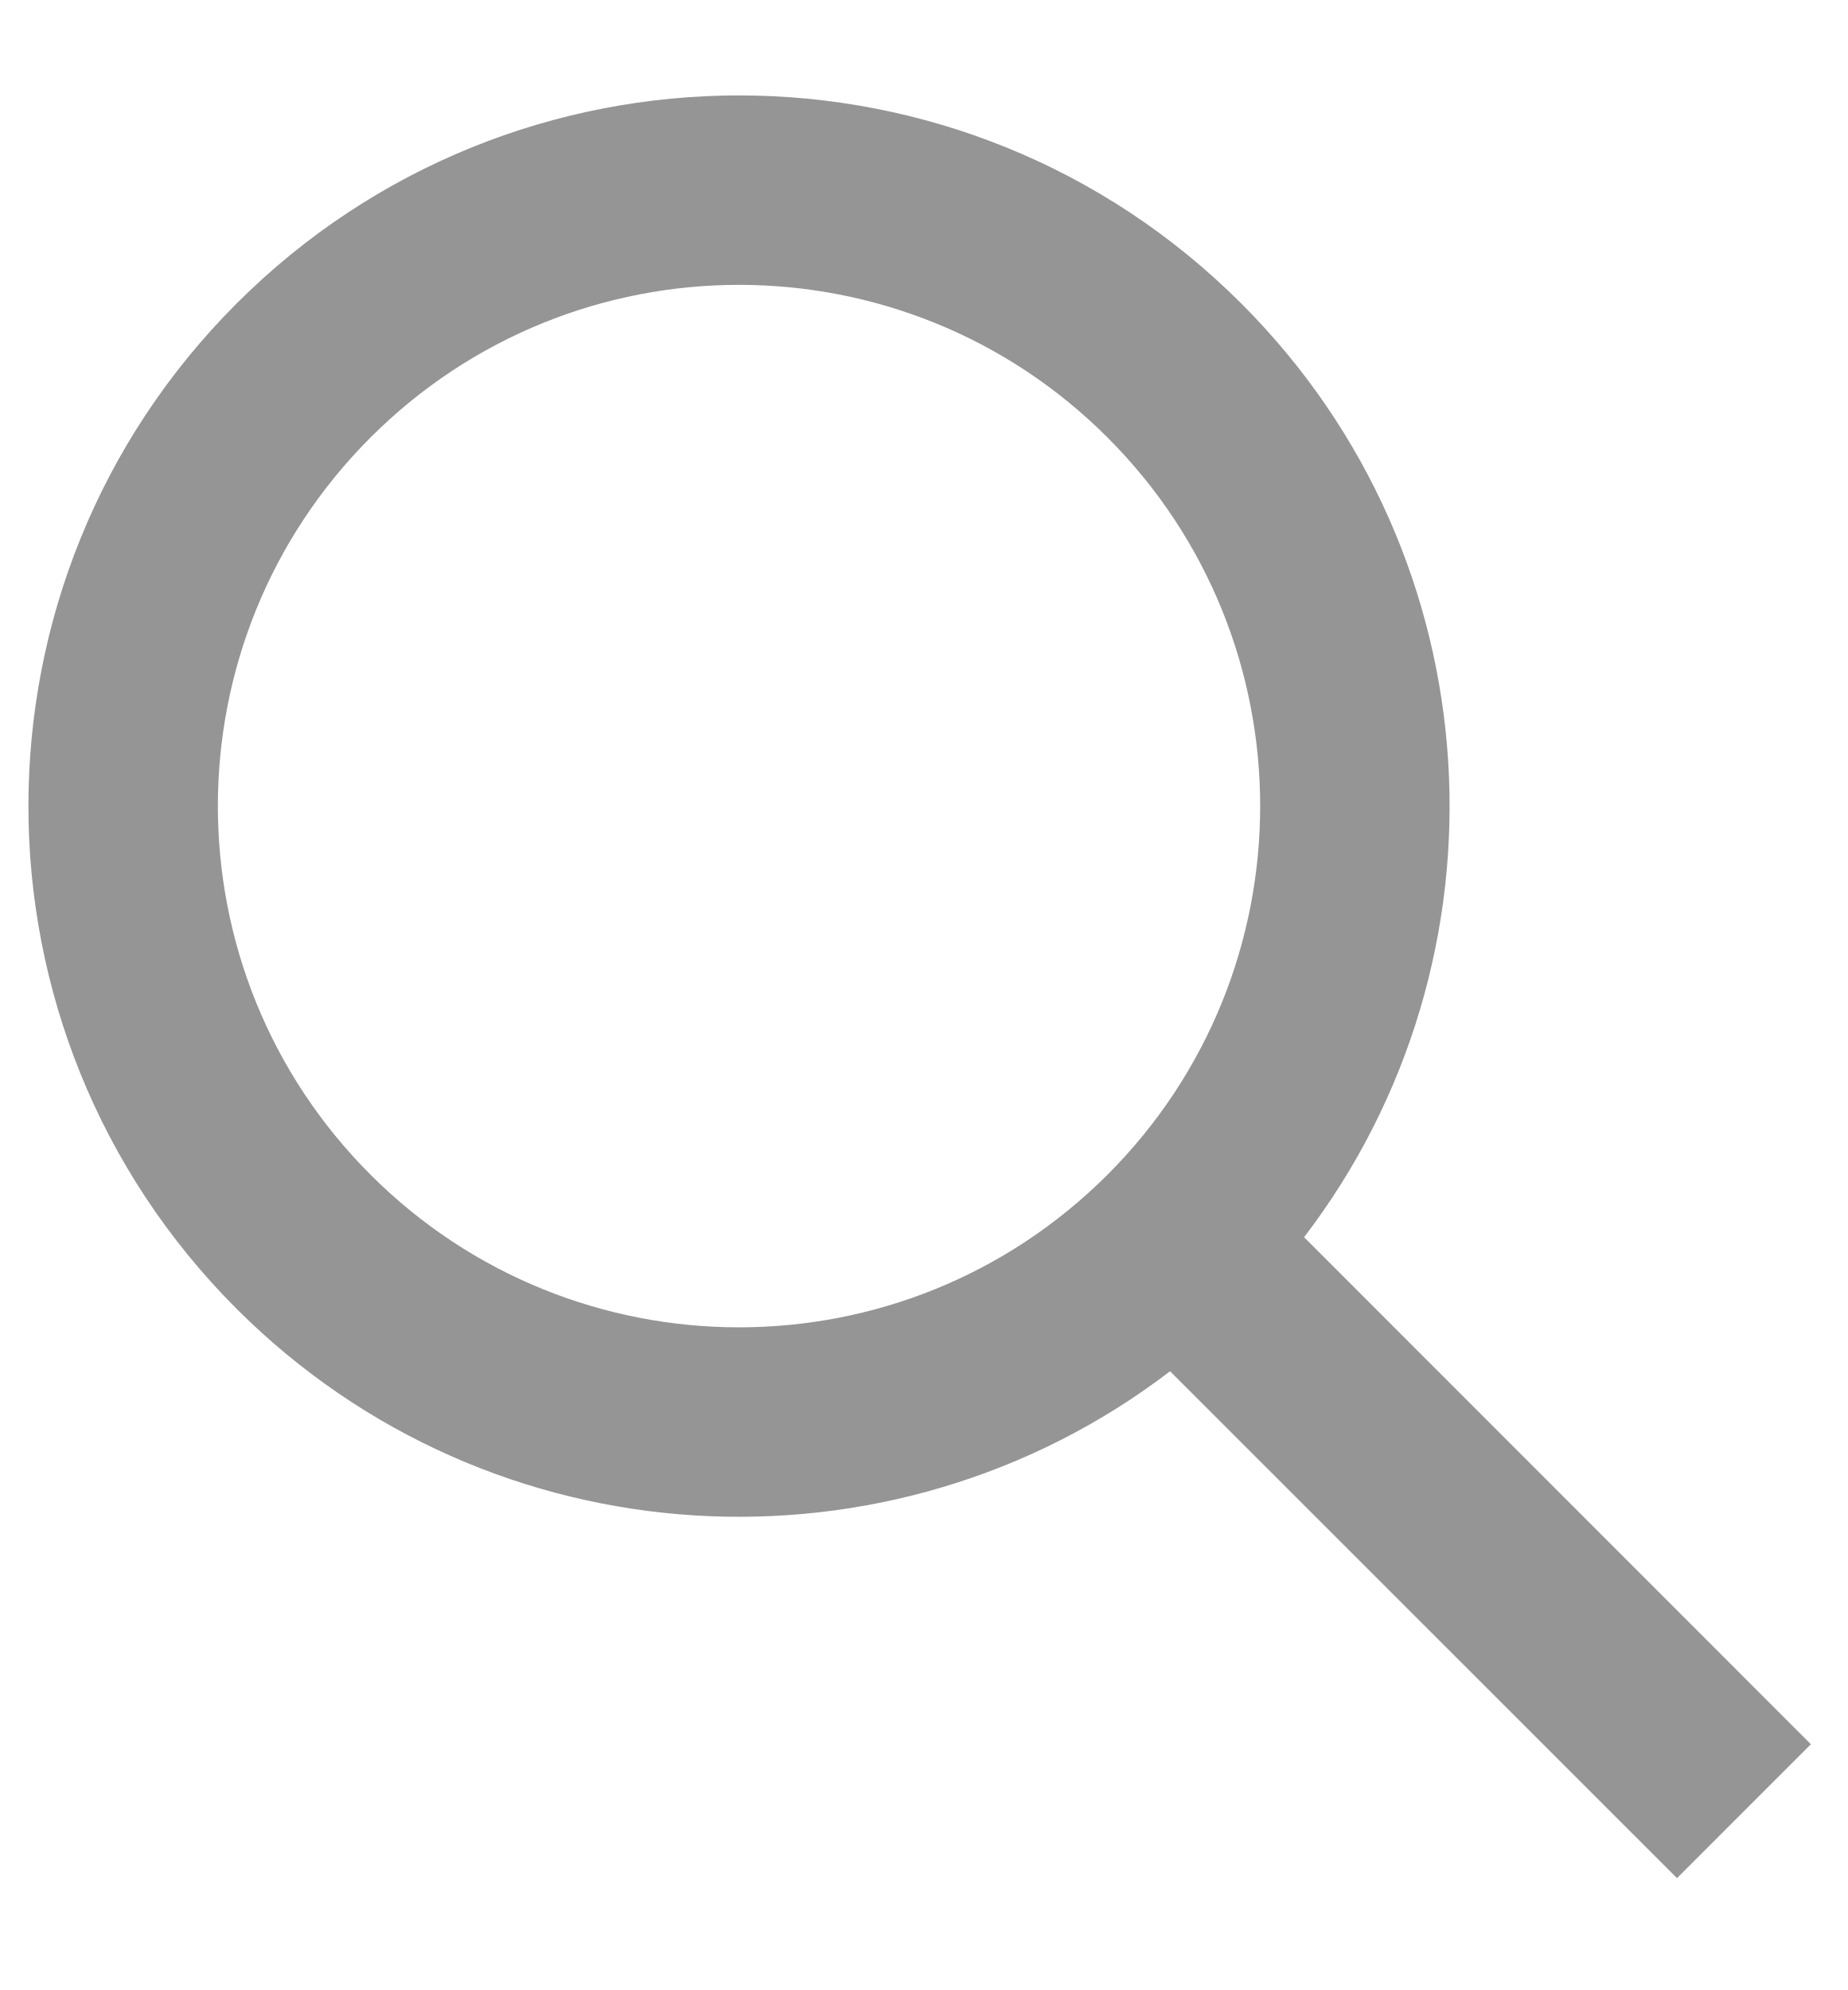
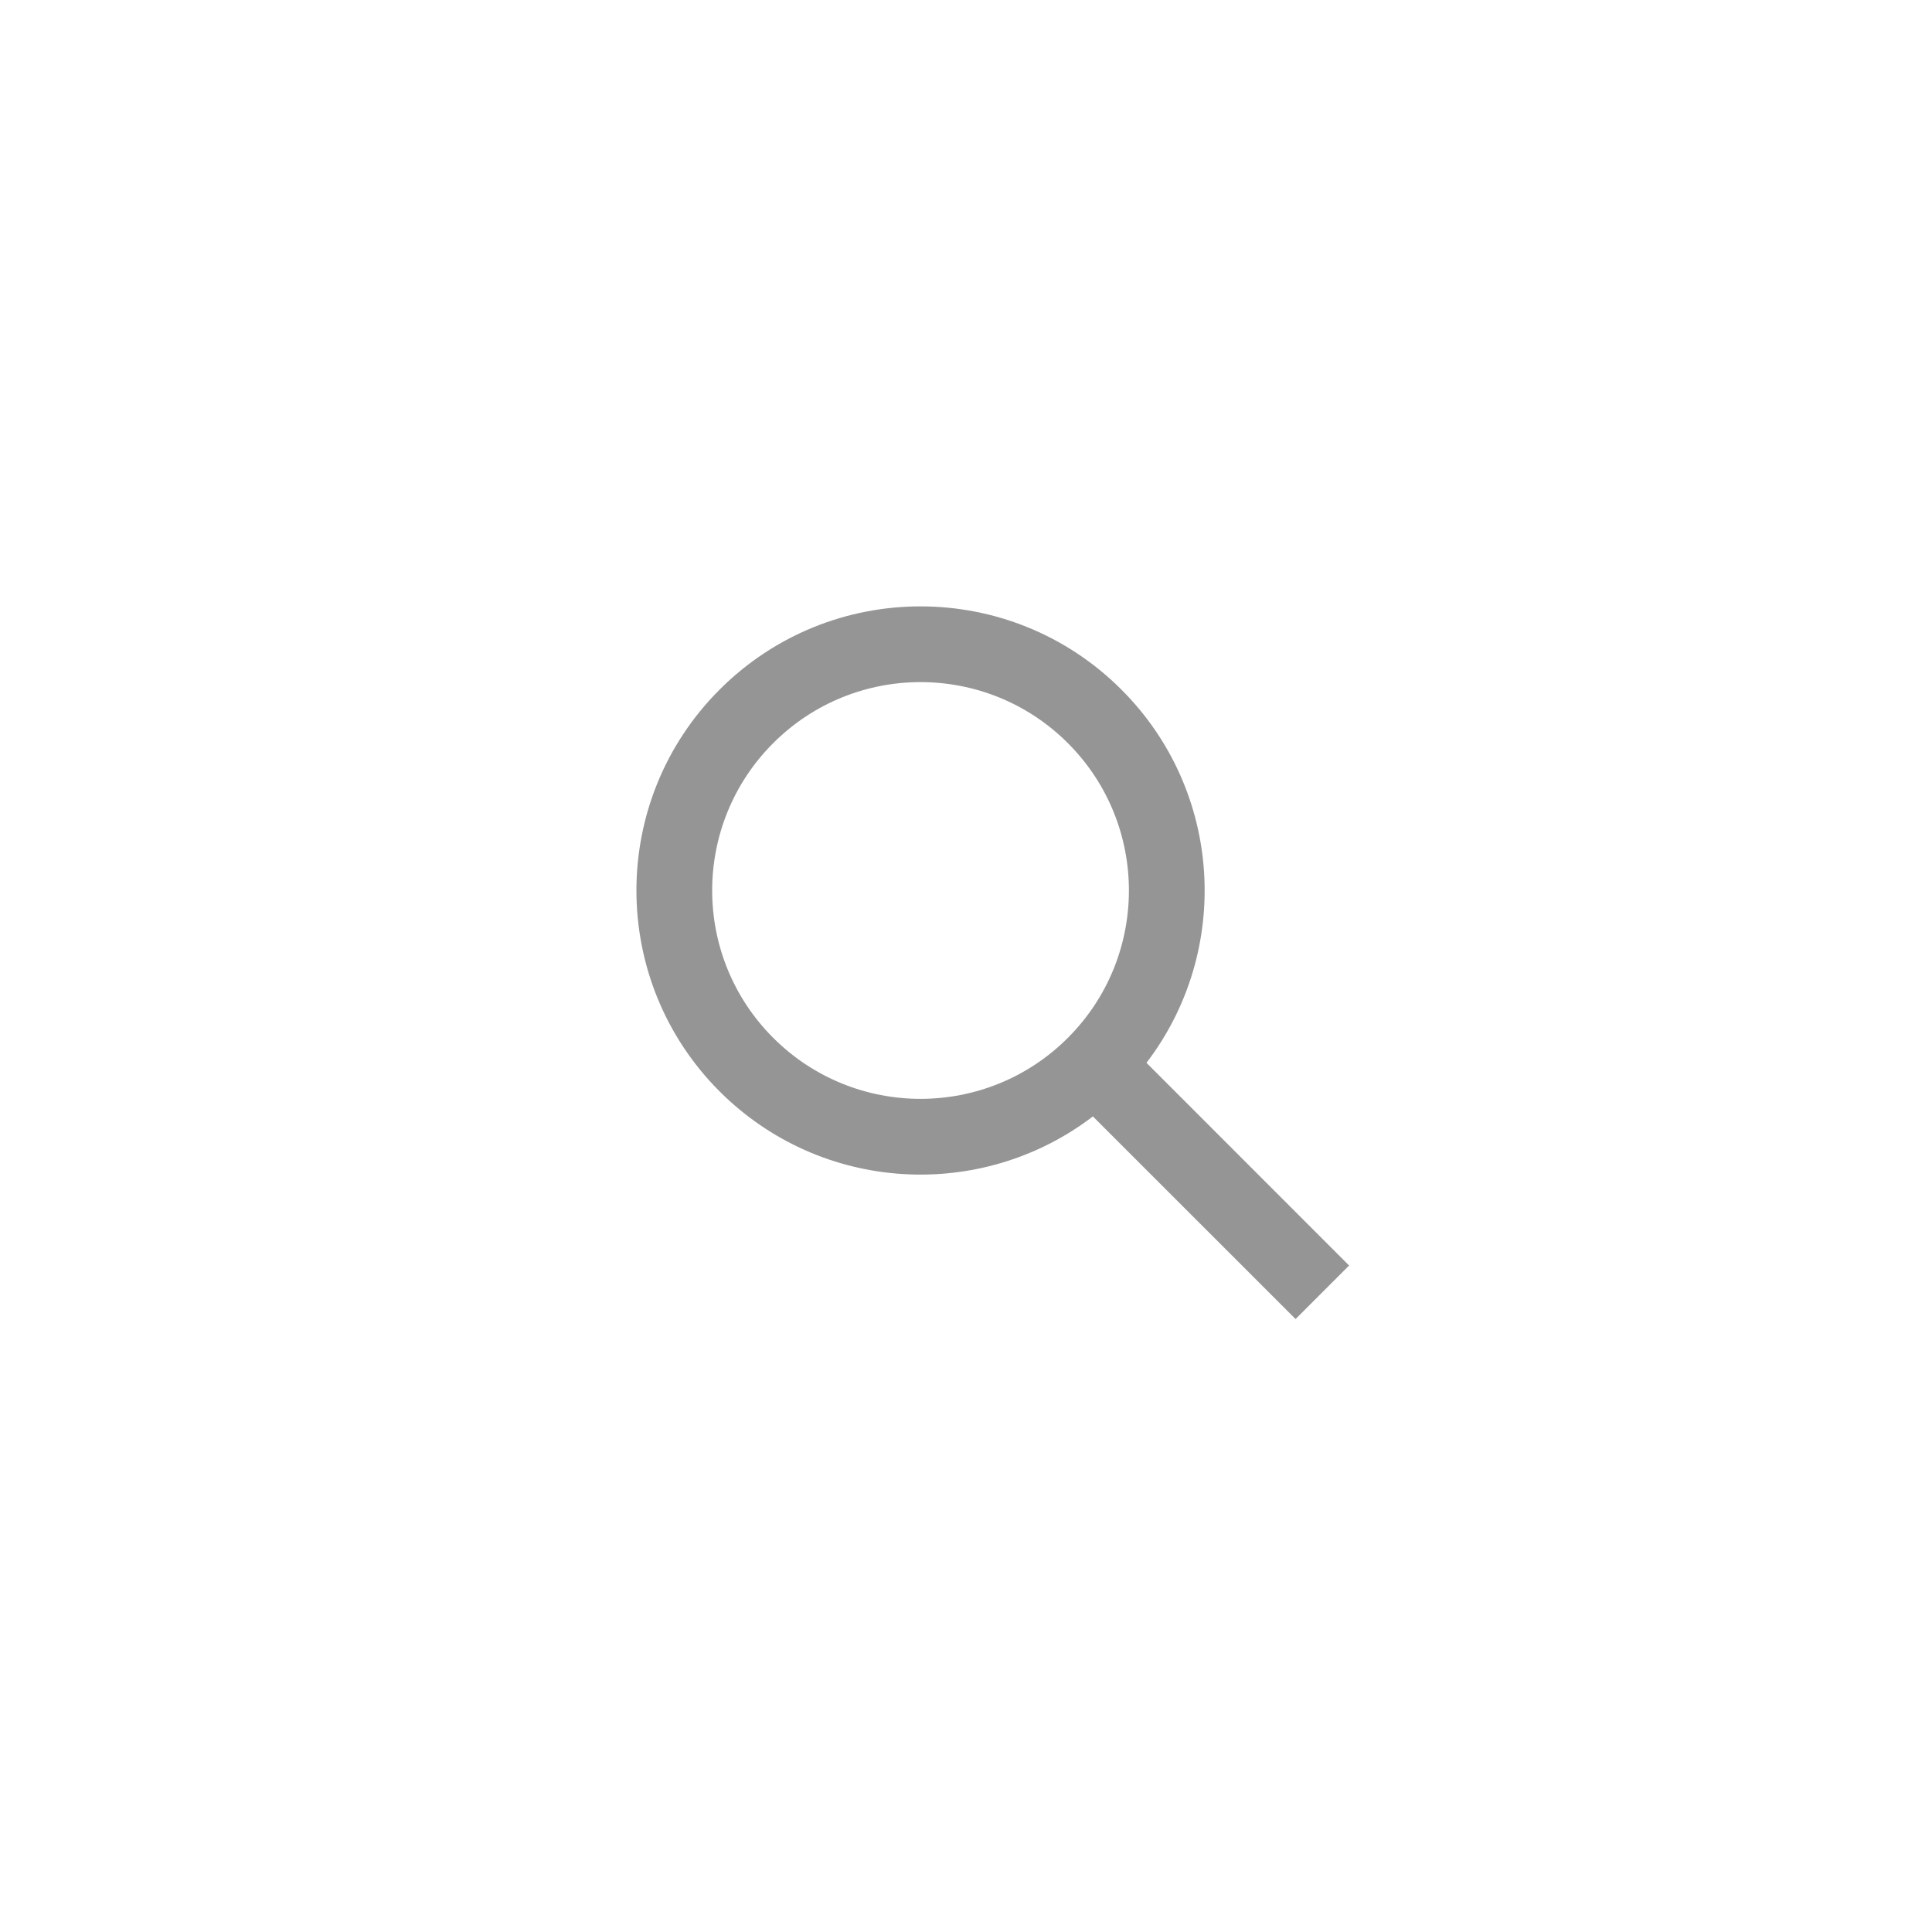
- <svg xmlns="http://www.w3.org/2000/svg" width="13" height="14" viewBox="0 0 13 14" fill="none">
-   <path fill-rule="evenodd" clip-rule="evenodd" d="M7.793 8.264C6.361 9.696 4.039 9.696 2.607 8.264C1.175 6.832 1.175 4.51 2.607 3.078C4.039 1.646 6.361 1.646 7.793 3.078C9.225 4.51 9.225 6.832 7.793 8.264ZM8.233 9.647C6.273 11.146 3.457 10.999 1.664 9.207C-0.288 7.254 -0.288 4.088 1.664 2.136C3.617 0.183 6.783 0.183 8.735 2.136C10.528 3.928 10.675 6.744 9.176 8.704L12.742 12.271L11.8 13.213L8.233 9.647Z" fill="#959595" />
+ <svg xmlns="http://www.w3.org/2000/svg" width="34" height="34" viewBox="0 0 34 34" fill="none">
+   <g id="icon">
+     <g id="icon__COLOR:icon-color">
+       <path id="icon_2" fill-rule="evenodd" clip-rule="evenodd" d="M18.793 18.264C17.361 19.696 15.039 19.696 13.607 18.264C12.175 16.832 12.175 14.51 13.607 13.078C15.039 11.646 17.361 11.646 18.793 13.078C20.225 14.51 20.225 16.832 18.793 18.264ZM19.233 19.647C17.273 21.146 14.457 20.999 12.664 19.207C10.712 17.254 10.712 14.088 12.664 12.136C14.617 10.183 17.783 10.183 19.735 12.136C21.528 13.928 21.675 16.744 20.176 18.704L23.742 22.271L22.8 23.213L19.233 19.647Z" fill="#959595" />
+     </g>
+   </g>
</svg>
